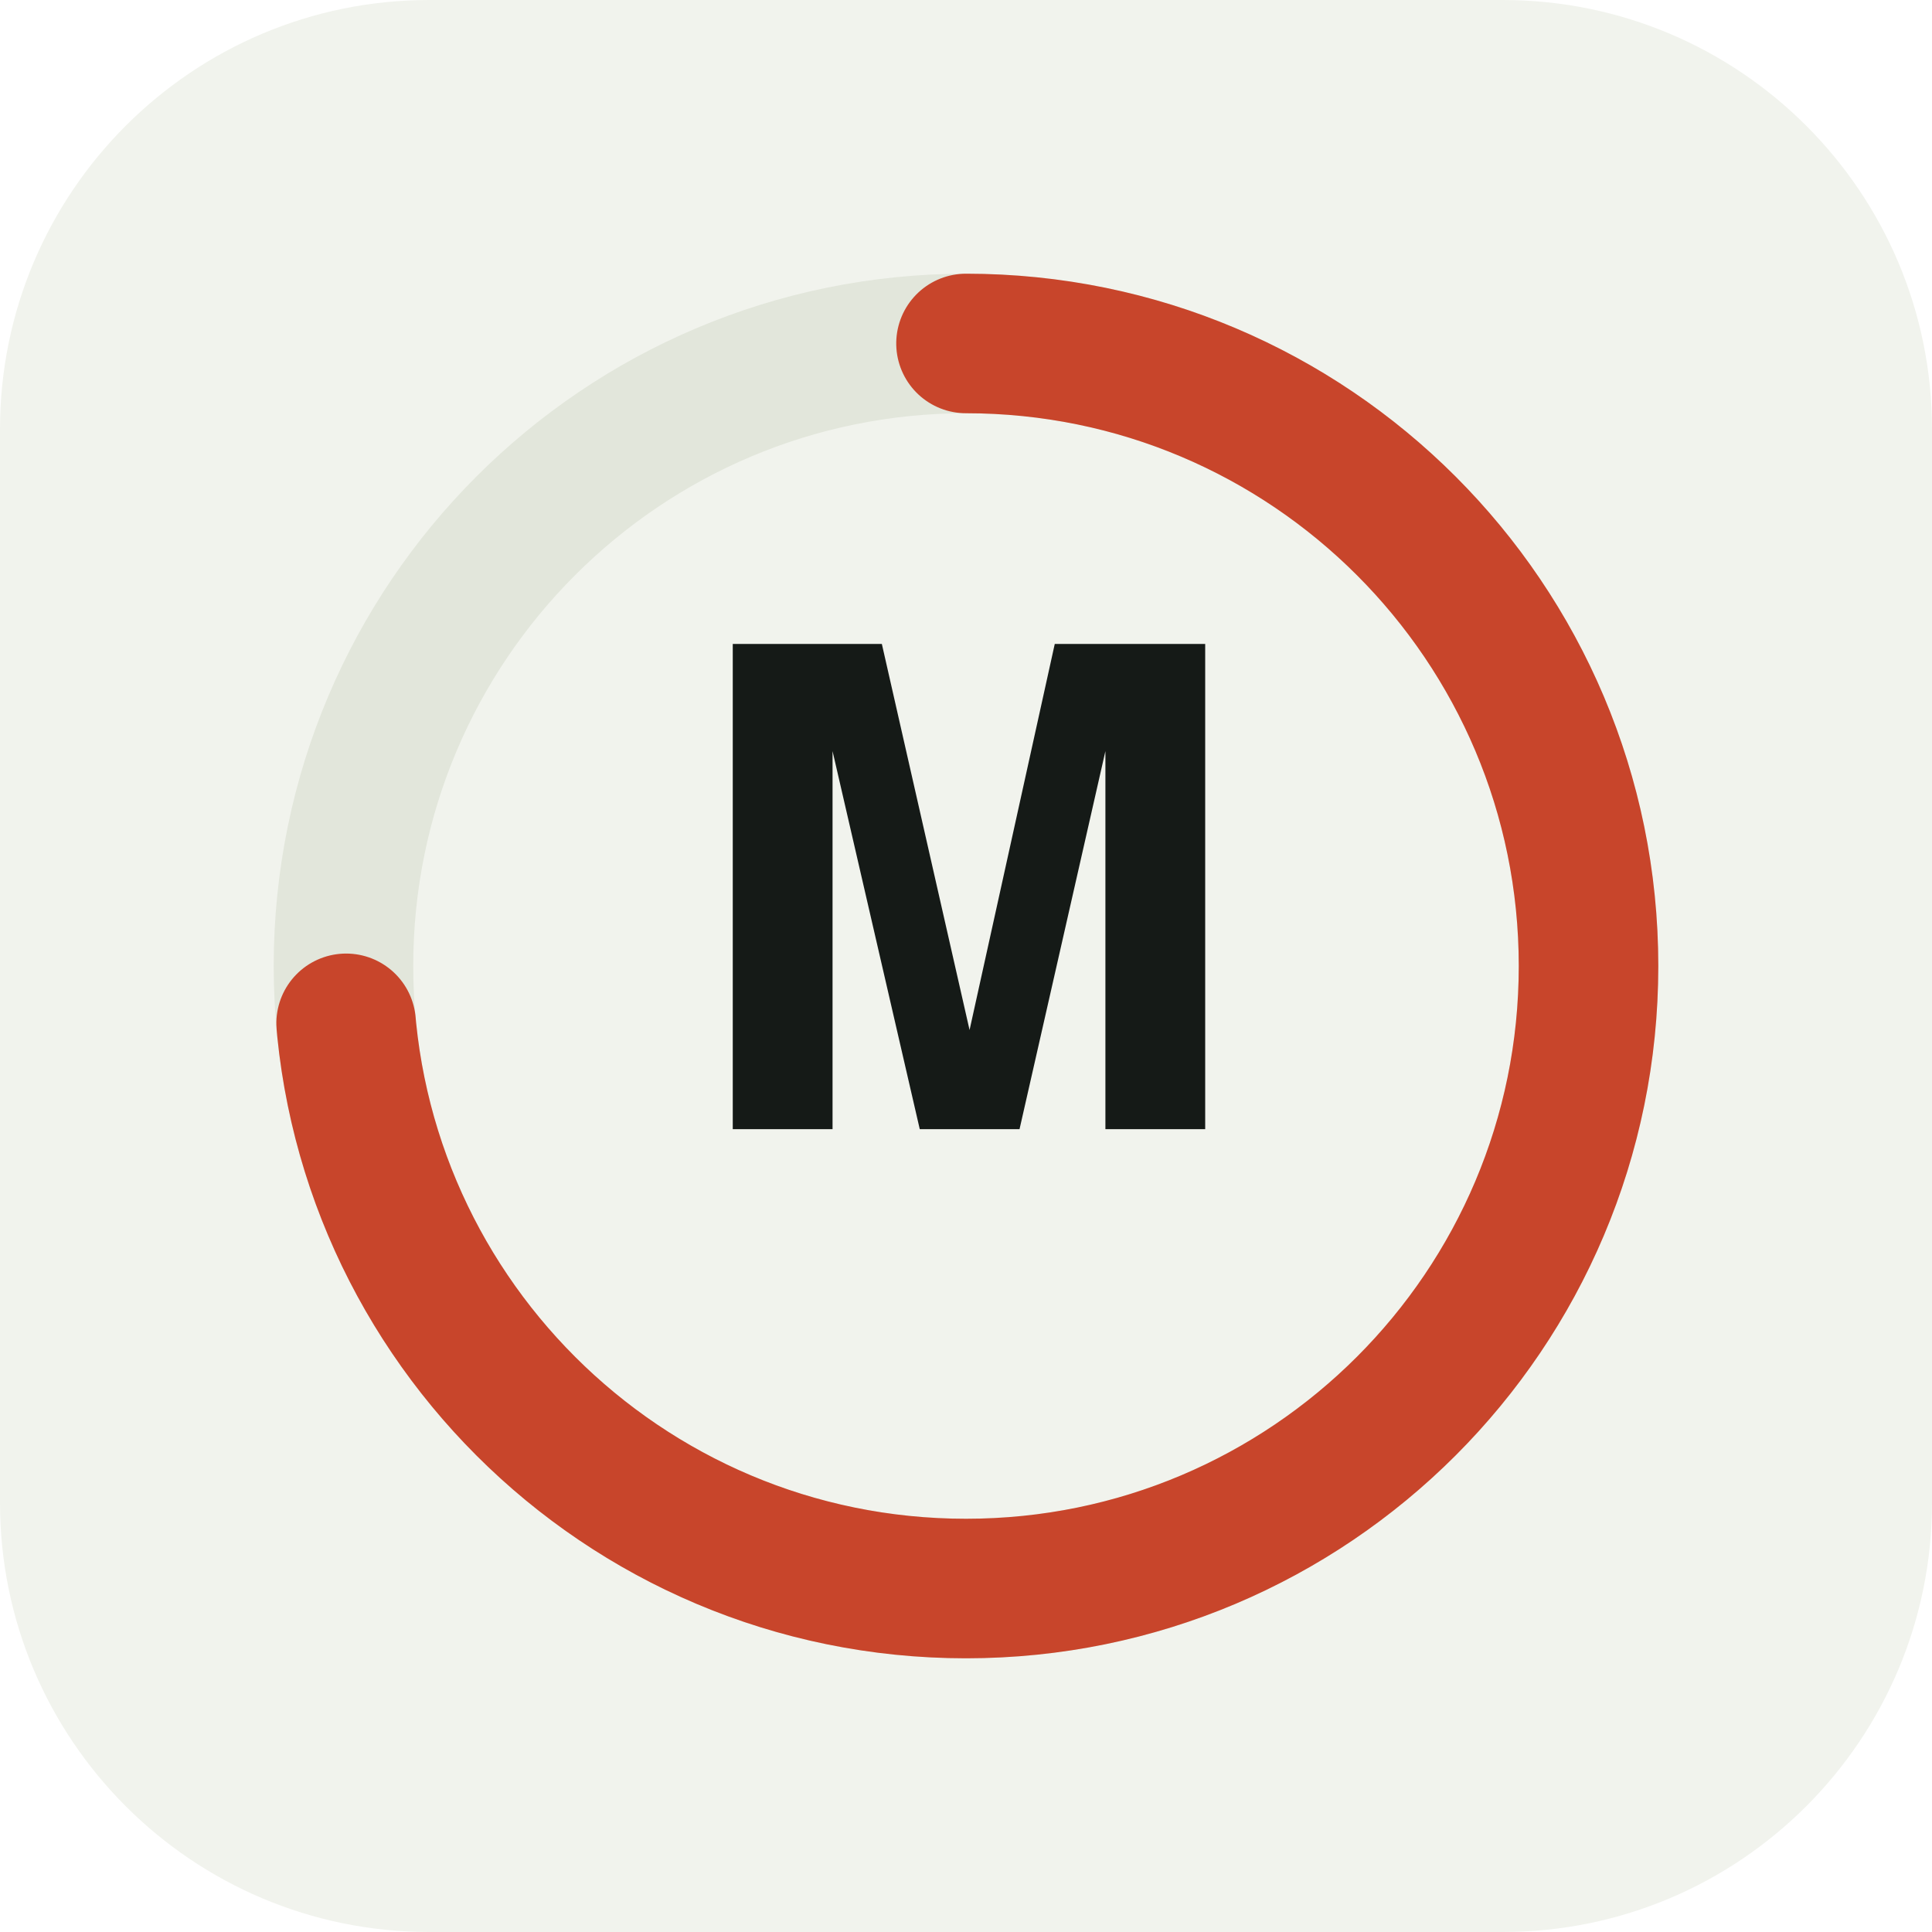
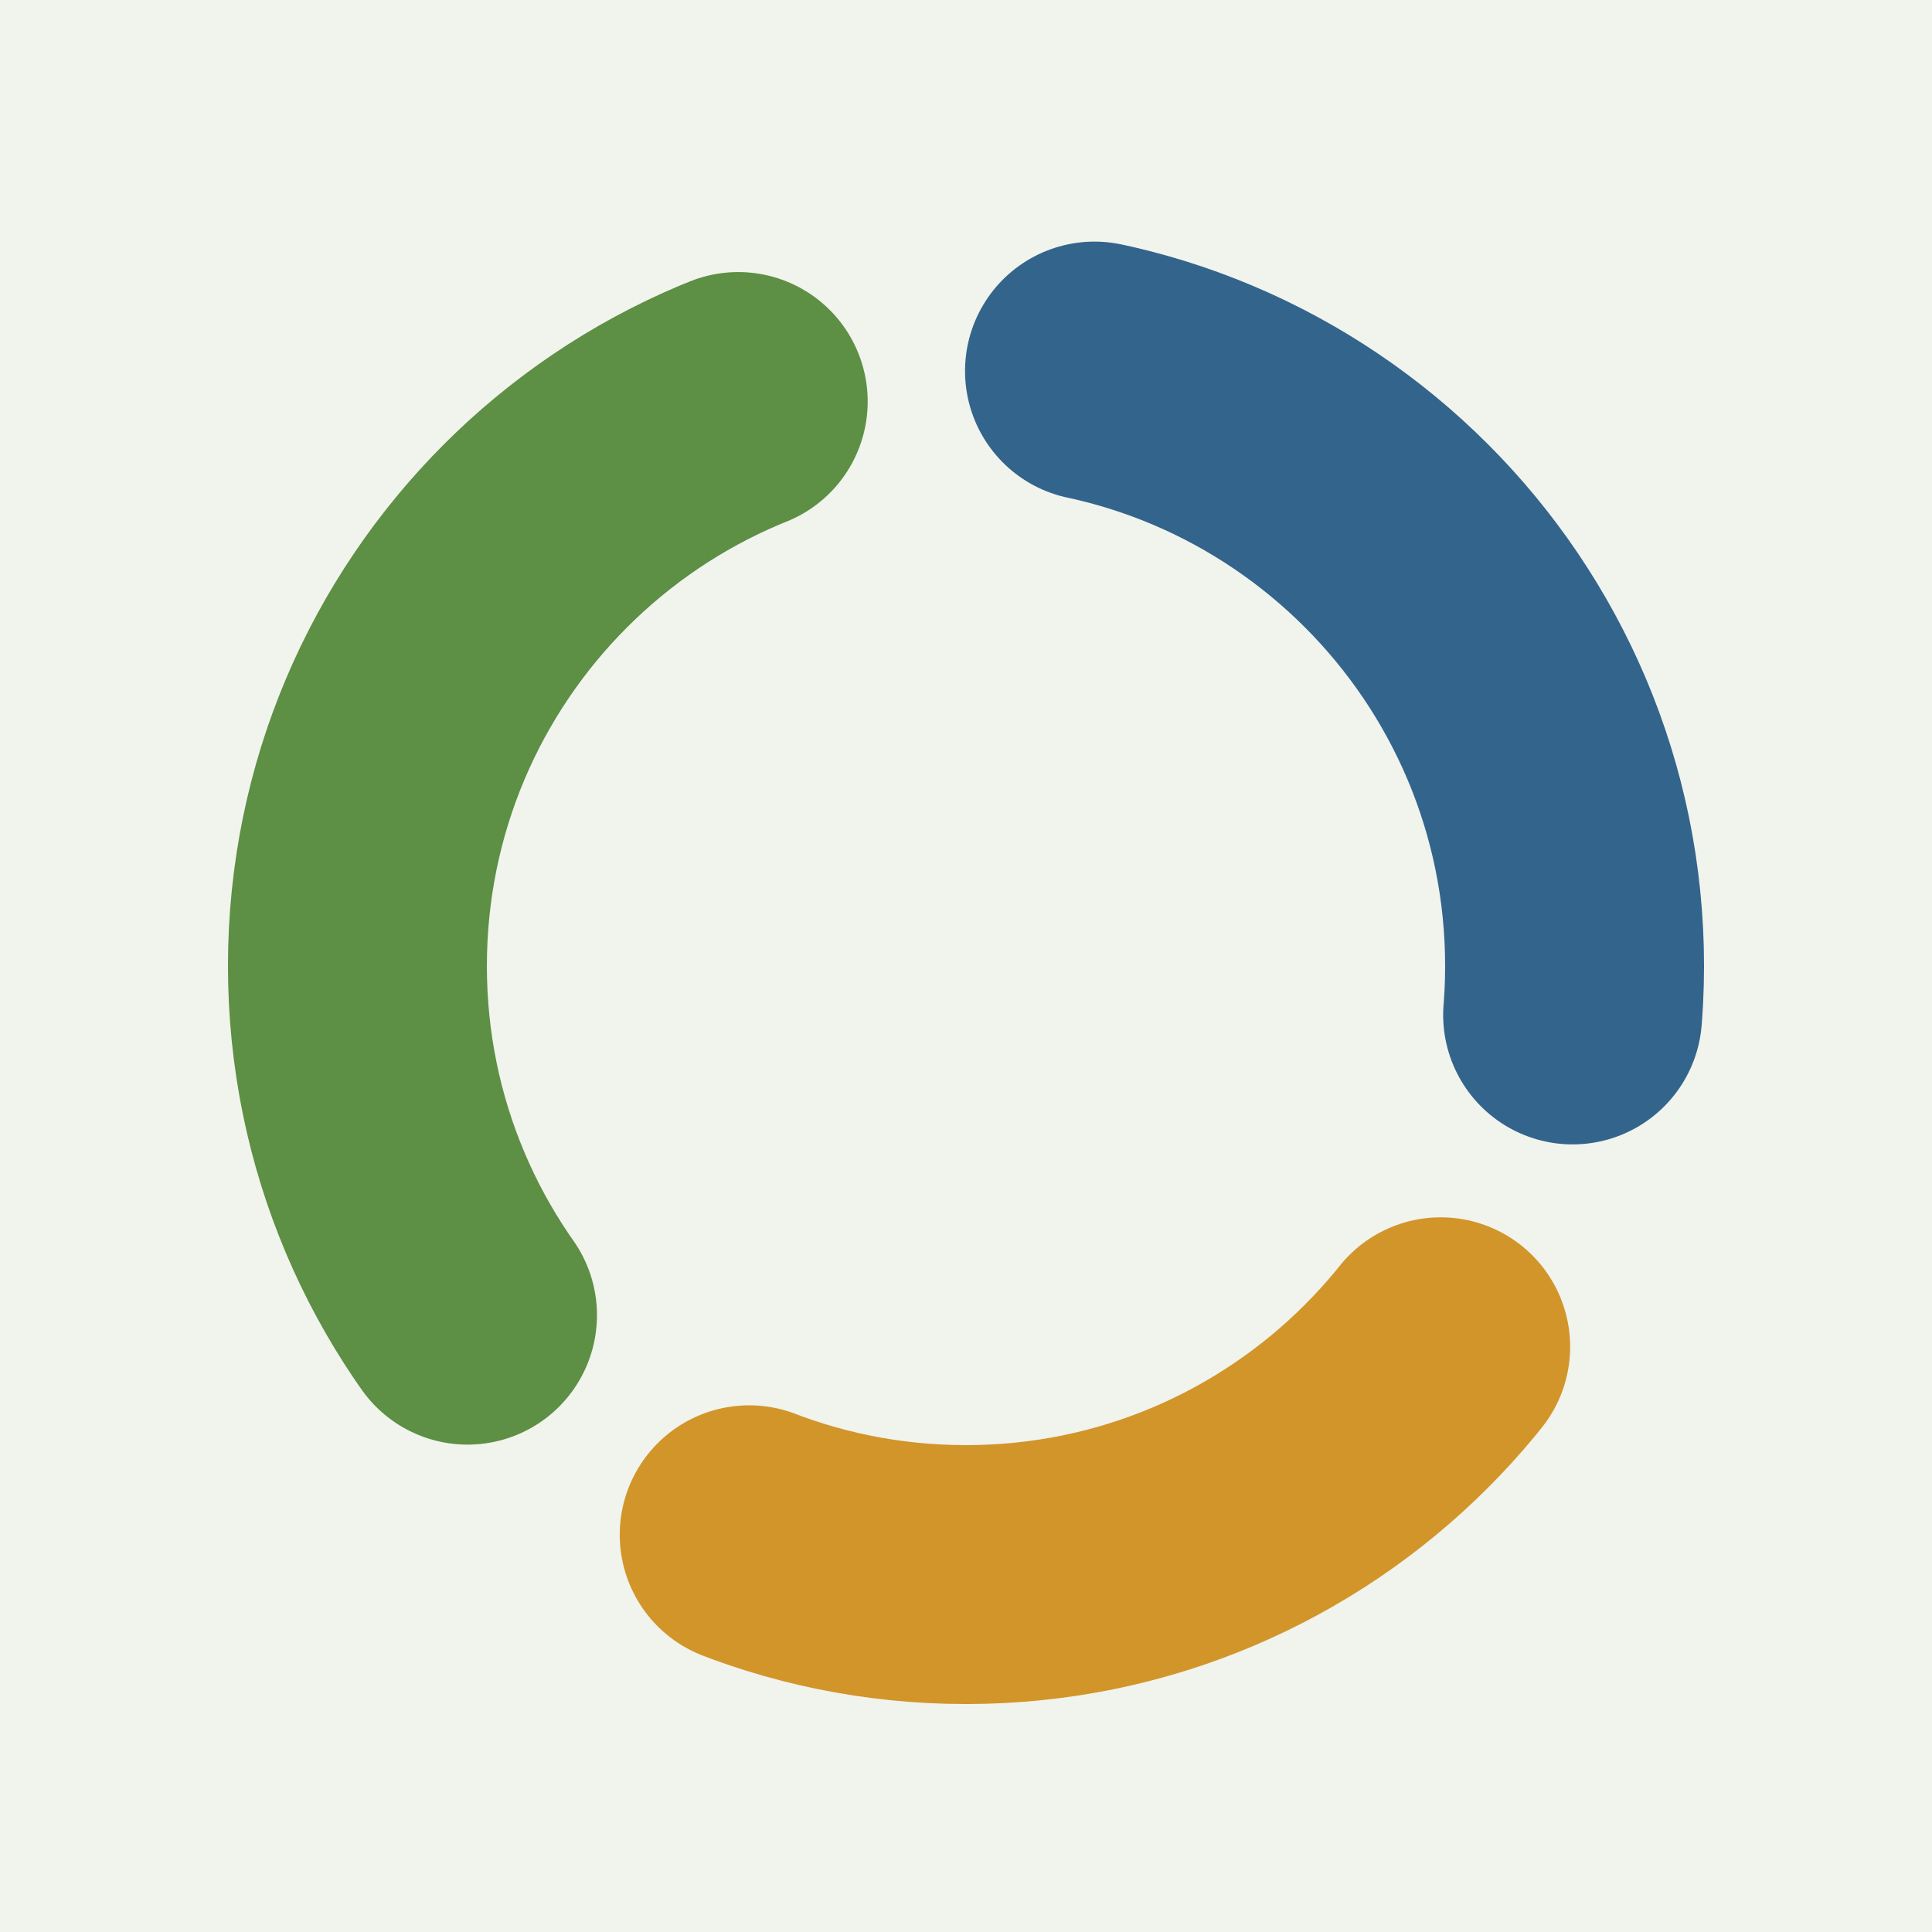
<svg xmlns="http://www.w3.org/2000/svg" viewBox="0 0 180 180">
-   <rect width="180" height="180" rx="40" fill="#F1F3ED" />
-   <g transform="translate(90 90) scale(1) translate(-90 -90)">
-     <circle cx="90" cy="90" r="58" fill="none" stroke="#E2E6DB" stroke-width="13" />
-     <circle cx="90" cy="90" r="58" fill="none" stroke="#C8452B" stroke-width="13" stroke-linecap="round" stroke-dasharray="268 365" transform="rotate(-90 90 90)" />
-     <text x="90" y="91" text-anchor="middle" dominant-baseline="central" font-family="Helvetica,Arial,sans-serif" font-weight="700" font-size="62" fill="#151A17">M</text>
-   </g>
+   <rect width="180" height="180" fill="#F1F3ED" />
+   <circle cx="90" cy="90" r="56.70" fill="none" stroke="#33648c" stroke-width="24.12" stroke-linecap="round" stroke-dasharray="81.58 356.26" stroke-dashoffset="-12.06" transform="rotate(-90 90 90)" />
+   <circle cx="90" cy="90" r="56.70" fill="none" stroke="#d2952a" stroke-width="24.12" stroke-linecap="round" stroke-dasharray="71.39 356.26" stroke-dashoffset="-127.41" transform="rotate(-90 90 90)" />
+   <circle cx="90" cy="90" r="56.70" fill="none" stroke="#5d8f44" stroke-width="24.12" stroke-linecap="round" stroke-dasharray="101.98 356.26" stroke-dashoffset="-232.57" transform="rotate(-90 90 90)" />
</svg>
